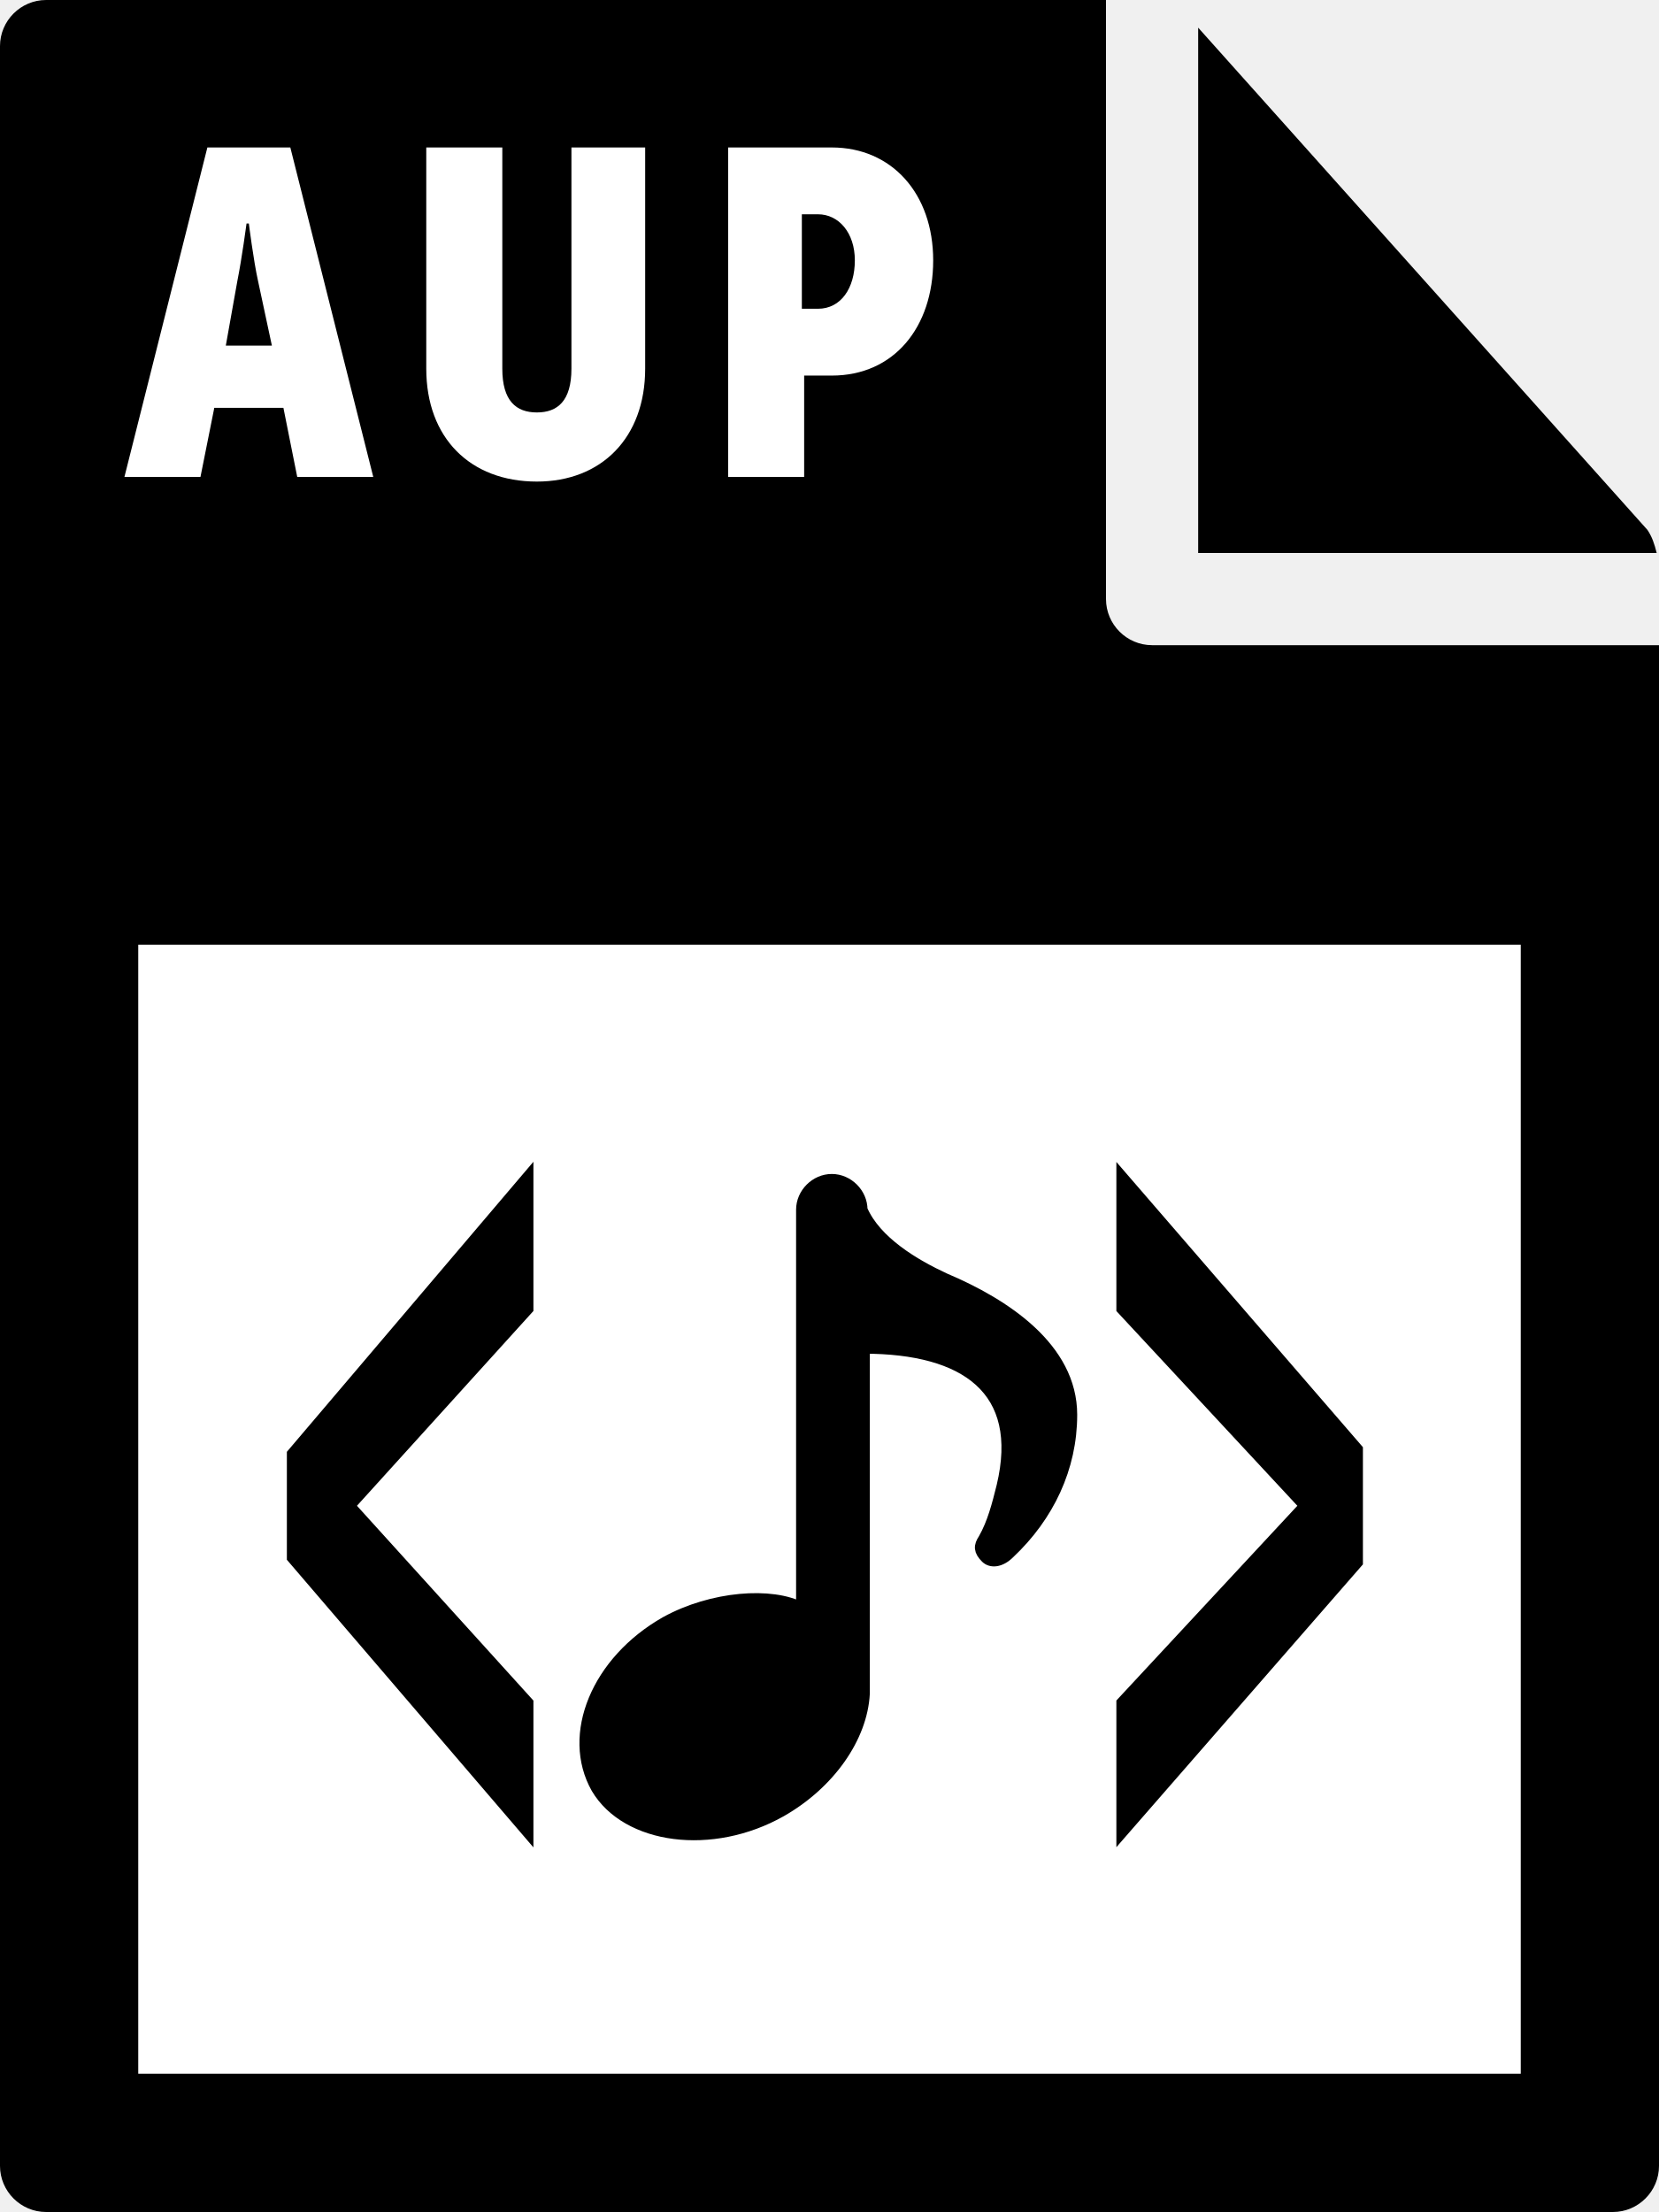
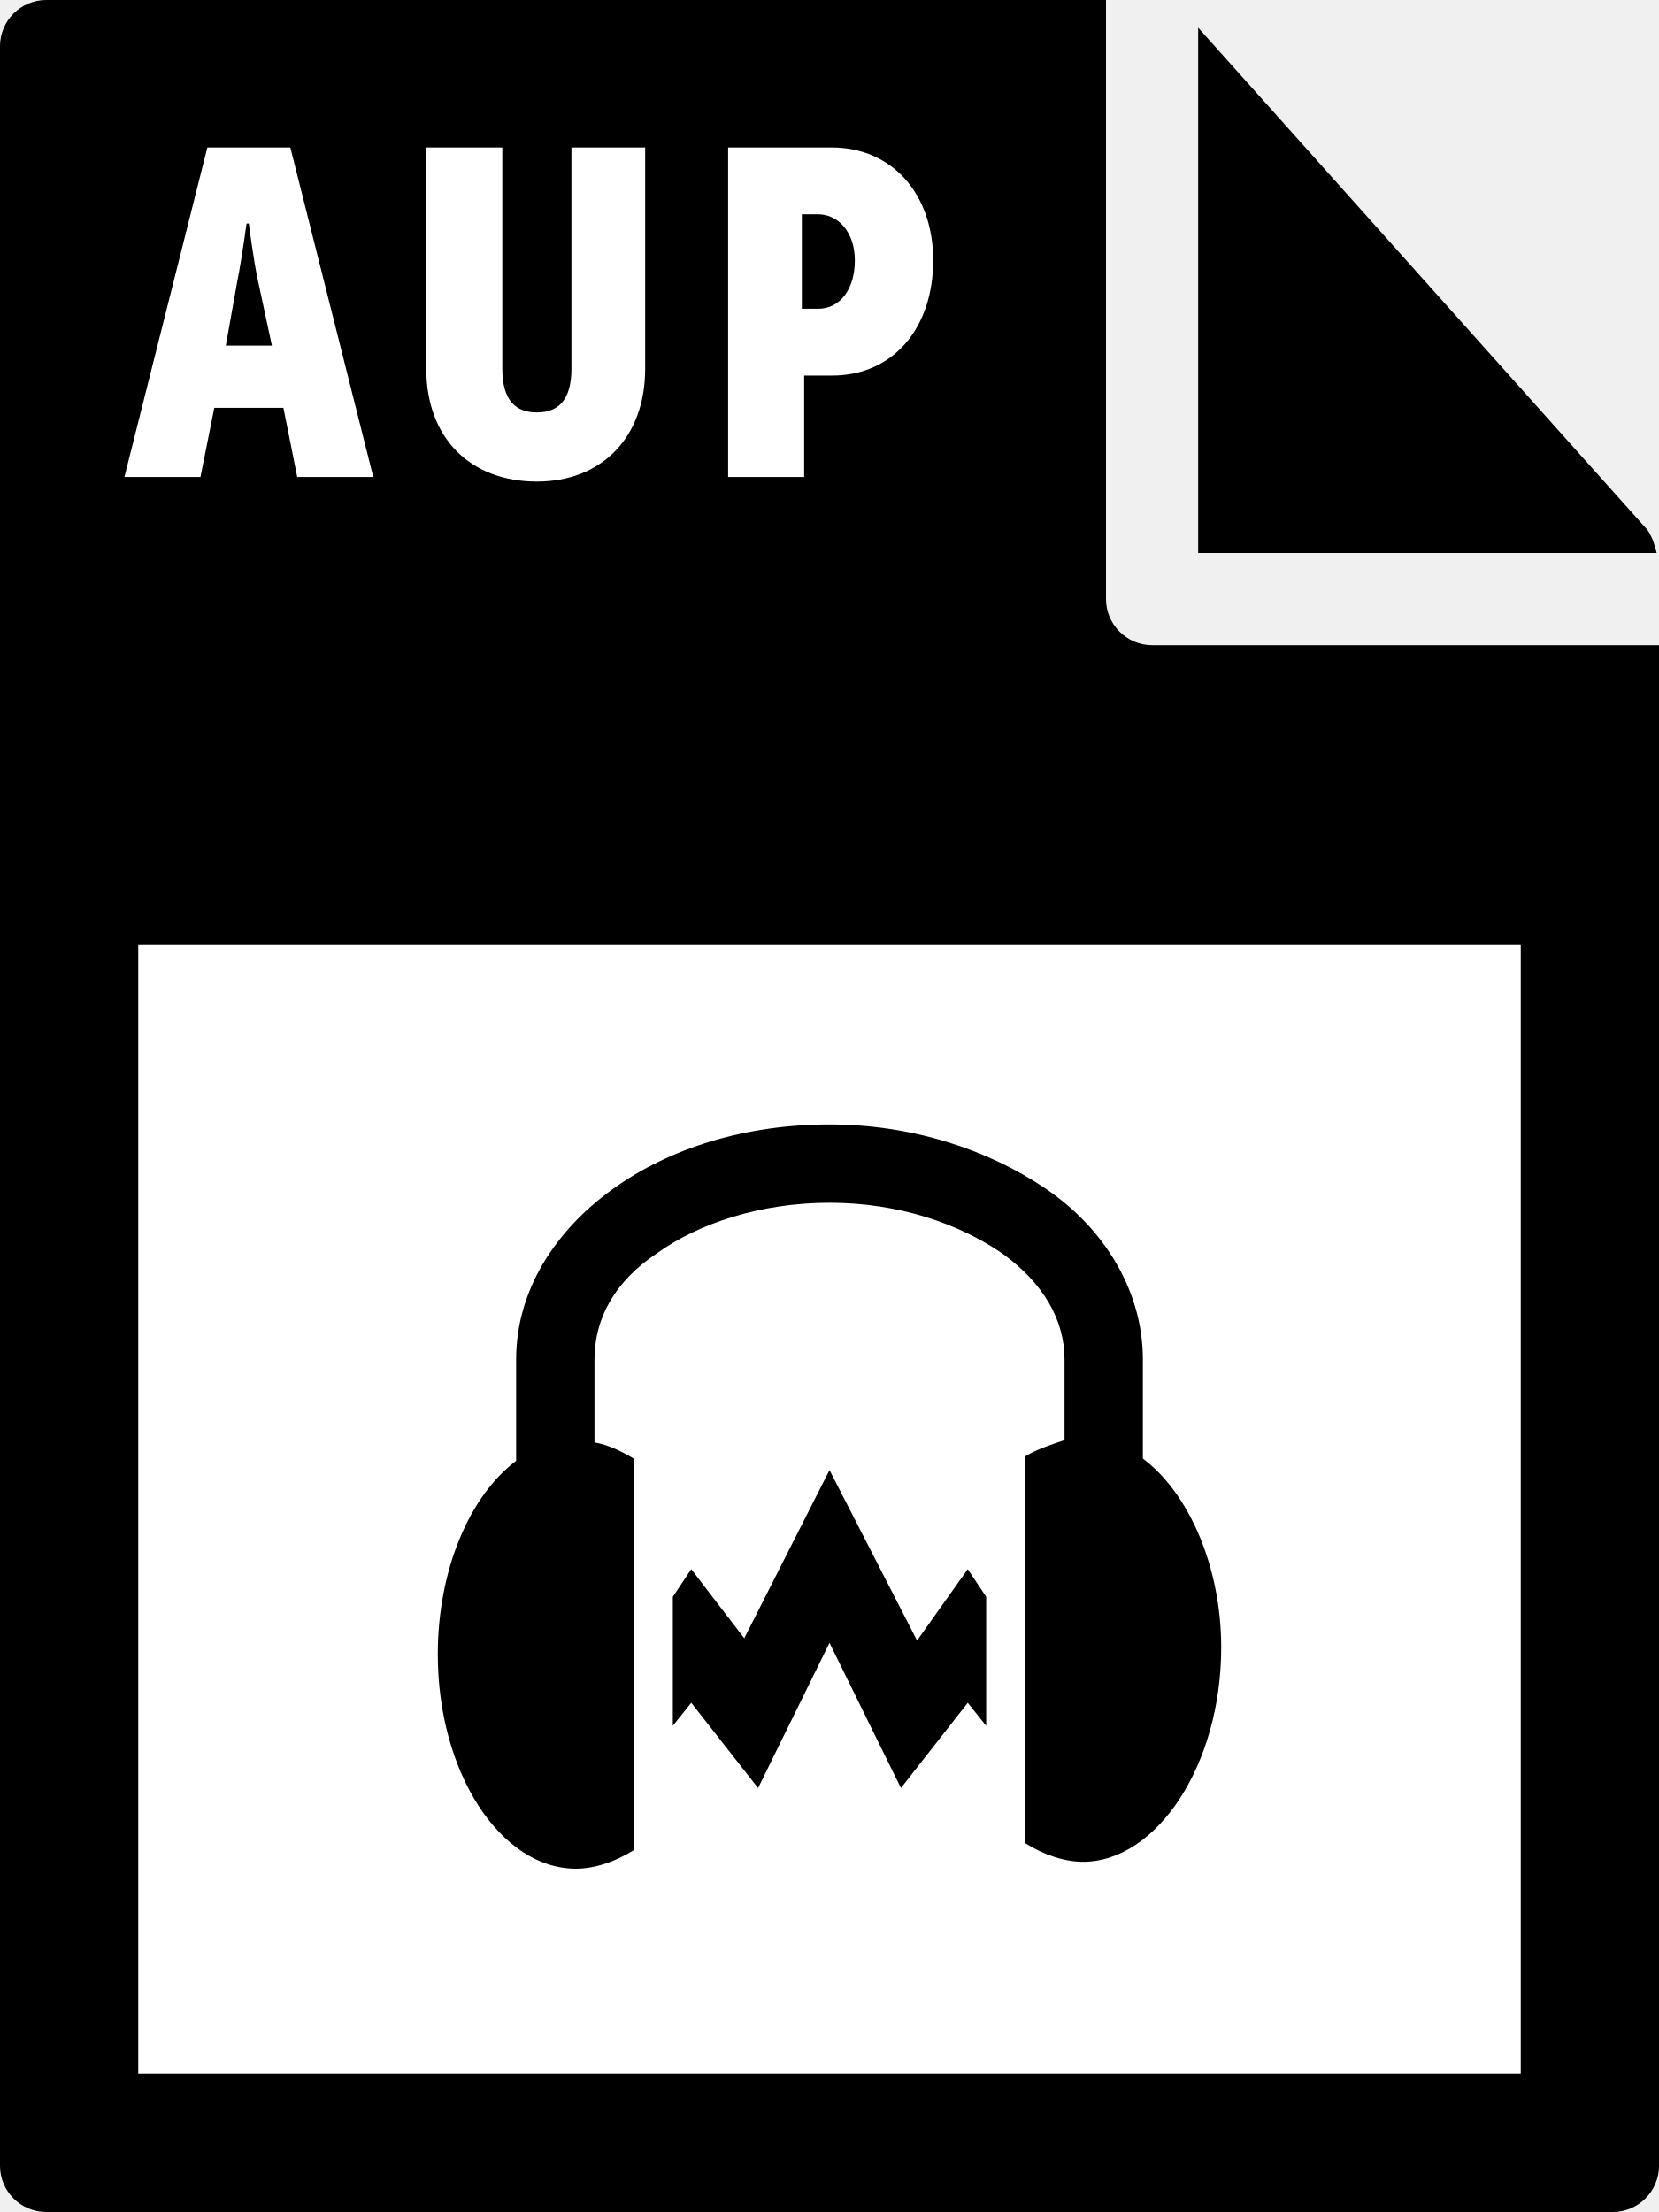
<svg xmlns="http://www.w3.org/2000/svg" viewBox="0 0 72 96">
  <path d="M0 2v92c0 1.1.9 2 2 2h68c1.1 0 2-.9 2-2V28H50c-1.1 0-2-.9-2-2V0H2C.9 0 0 .9 0 2z" />
  <path d="M71.9 24c-.1-.4-.2-.7-.4-1L52 1.2V24h19.9z" />
-   <path d="M6 41h60v49H6zM9 6.4h3.6l3.6 14.3h-3.3l-.6-3h-3l-.6 3H5.4L9 6.4zm2.8 8.6l-.6-2.8c-.2-.9-.4-2.5-.4-2.5h-.1s-.2 1.5-.4 2.5L9.8 15h2zm6.7-8.6h3.3V16c0 1.4.6 1.9 1.5 1.9s1.5-.5 1.5-1.9V6.4H28V16c0 3-1.9 4.9-4.7 4.9-2.9 0-4.8-1.9-4.8-4.9V6.4zm13.1 0h4.5c2.6 0 4.4 2 4.4 4.9 0 2.9-1.7 5-4.4 5h-1.2v4.4h-3.3V6.4zm3.9 7c1 0 1.6-.9 1.6-2.1s-.7-2-1.6-2h-.7v4.1h.7z" fill="#fff" />
-   <path d="M22.9 73.9l-7.7-8.5v-.1l7.7-8.5v-5.7l-10.2 12v4.5l10.2 11.9zm25.8-22.8v5.7l7.9 8.5v.1l-7.9 8.5v5.6l10.2-11.7v-4.9zM41 55.5c-1.3-.6-3-1.6-3.6-3 0-.7-.6-1.3-1.3-1.3s-1.3.6-1.3 1.3v17.3c-1.3-.7-3.9-.5-5.9.6-3 1.7-4.3 4.9-3 7.2 1.3 2.2 5 2.7 8 1 2.1-1.2 3.5-3.2 3.6-5.1v-15c4.4 0 7 1.8 6 6-.2.8-.4 1.6-.8 2.3-.2.3-.2.5.1.8.2.2.6.2 1-.2 1.7-1.6 2.7-3.7 2.7-6 0-2.9-2.9-4.8-5.5-5.9z" fill="currentColor" stroke="currentColor" stroke-width=".5" stroke-miterlimit="10" />
+   <path d="M6 41h60v49H6V41zM9 6.4h3.6l3.6 14.3h-3.3l-.6-3h-3l-.6 3H5.4L9 6.4zm2.8 8.6l-.6-2.8c-.2-.9-.4-2.5-.4-2.5h-.1s-.2 1.5-.4 2.5L9.8 15h2zm6.7-8.6h3.3V16c0 1.4.6 1.9 1.5 1.9s1.5-.5 1.5-1.9V6.4H28V16c0 3-1.9 4.9-4.7 4.9-2.9 0-4.8-1.9-4.8-4.9V6.4zm13.1 0h4.5c2.6 0 4.4 2 4.4 4.9s-1.7 5-4.4 5h-1.2v4.4h-3.3V6.4zm3.9 7c1 0 1.6-.9 1.6-2.1s-.7-2-1.6-2h-.7v4.1h.7z" fill="#fff" />
+   <path d="M36 48.8c-3.6 0-6.9 1-9.4 2.8-2.5 1.8-4.2 4.4-4.2 7.4v4.4c-2 1.5-3.4 4.7-3.4 8.4 0 5.1 2.7 9.3 6 9.3.8 0 1.7-.3 2.5-.8v-17c-.5-.3-1.1-.6-1.7-.7V59c0-1.8.9-3.4 2.7-4.6 1.8-1.3 4.5-2.2 7.5-2.2s5.6.9 7.5 2.2c1.8 1.3 2.7 2.9 2.7 4.6v3.5c-.6.2-1.2.4-1.7.7V80c.8.5 1.7.8 2.5.8 3.2 0 6-4.2 6-9.3 0-3.5-1.4-6.7-3.4-8.2V59c0-3-1.7-5.7-4.2-7.4-2.5-1.7-5.8-2.8-9.4-2.8zm0 15l-3.7 7.3-2.3-3-.8 1.2v5.6l.8-1 2.9 3.7 3.1-6.3 3.1 6.3 2.9-3.7.8 1v-5.6l-.8-1.2-2.2 3.1-3.8-7.4z" />
</svg>
